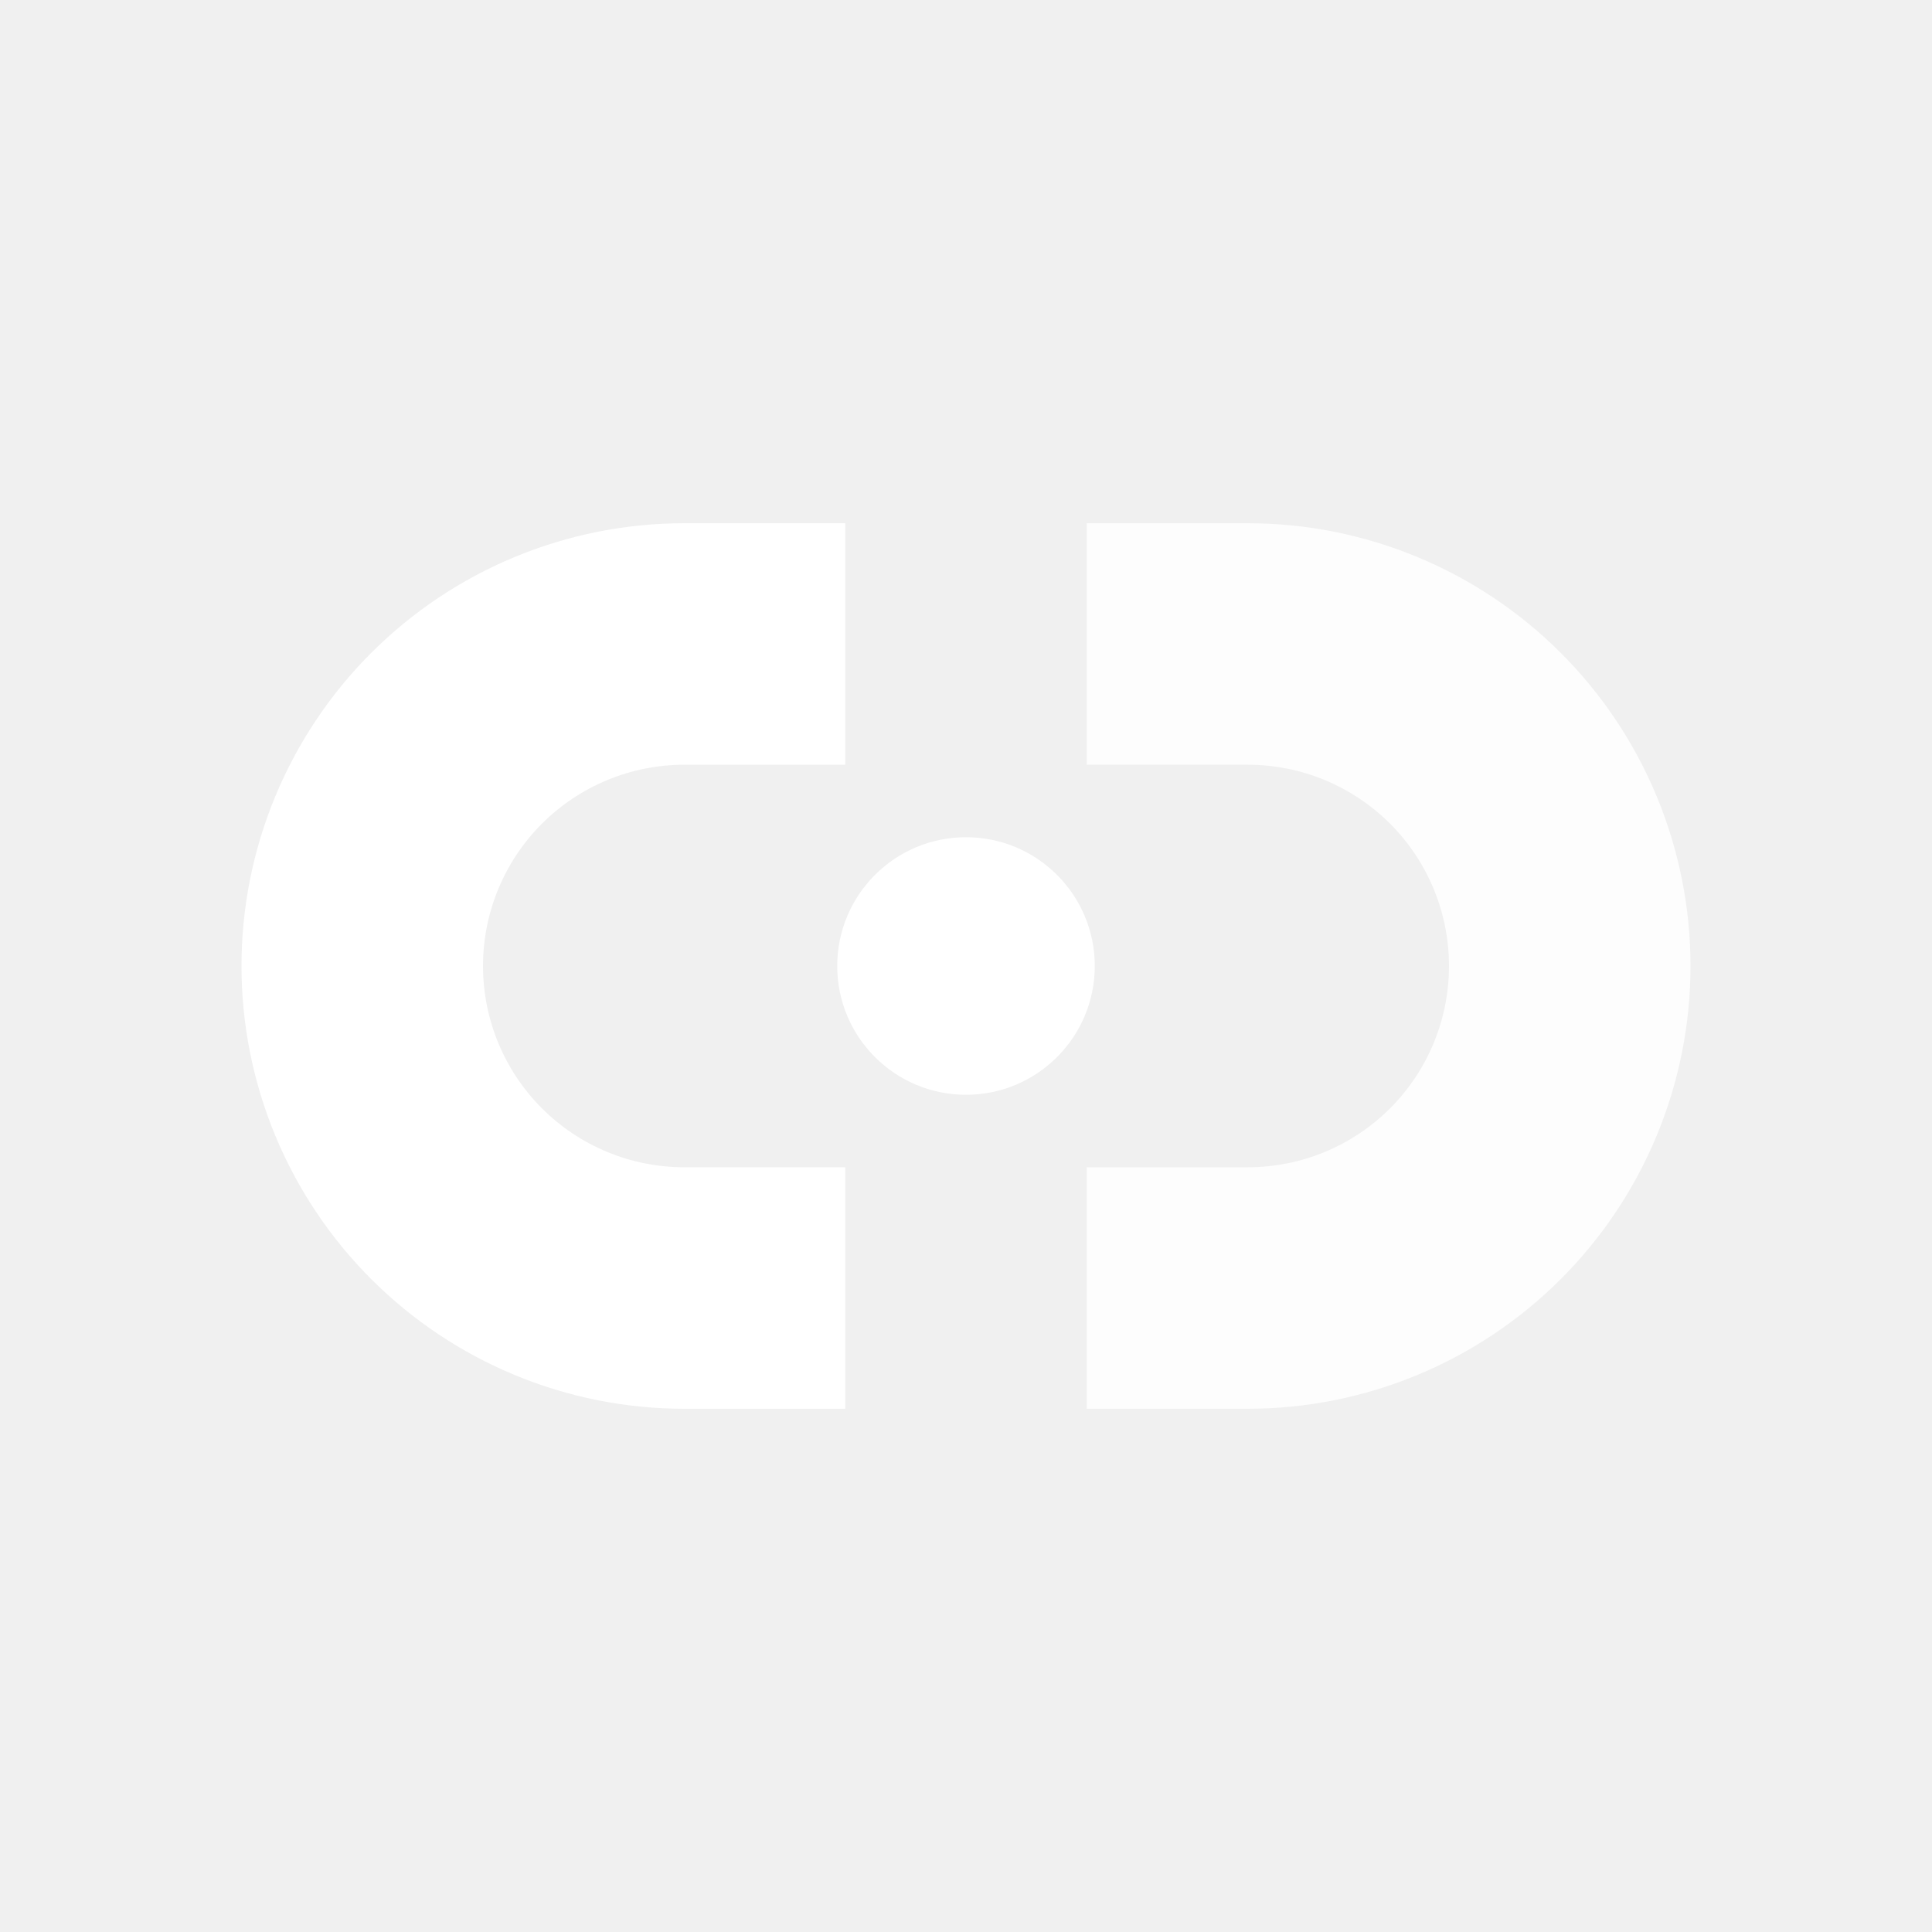
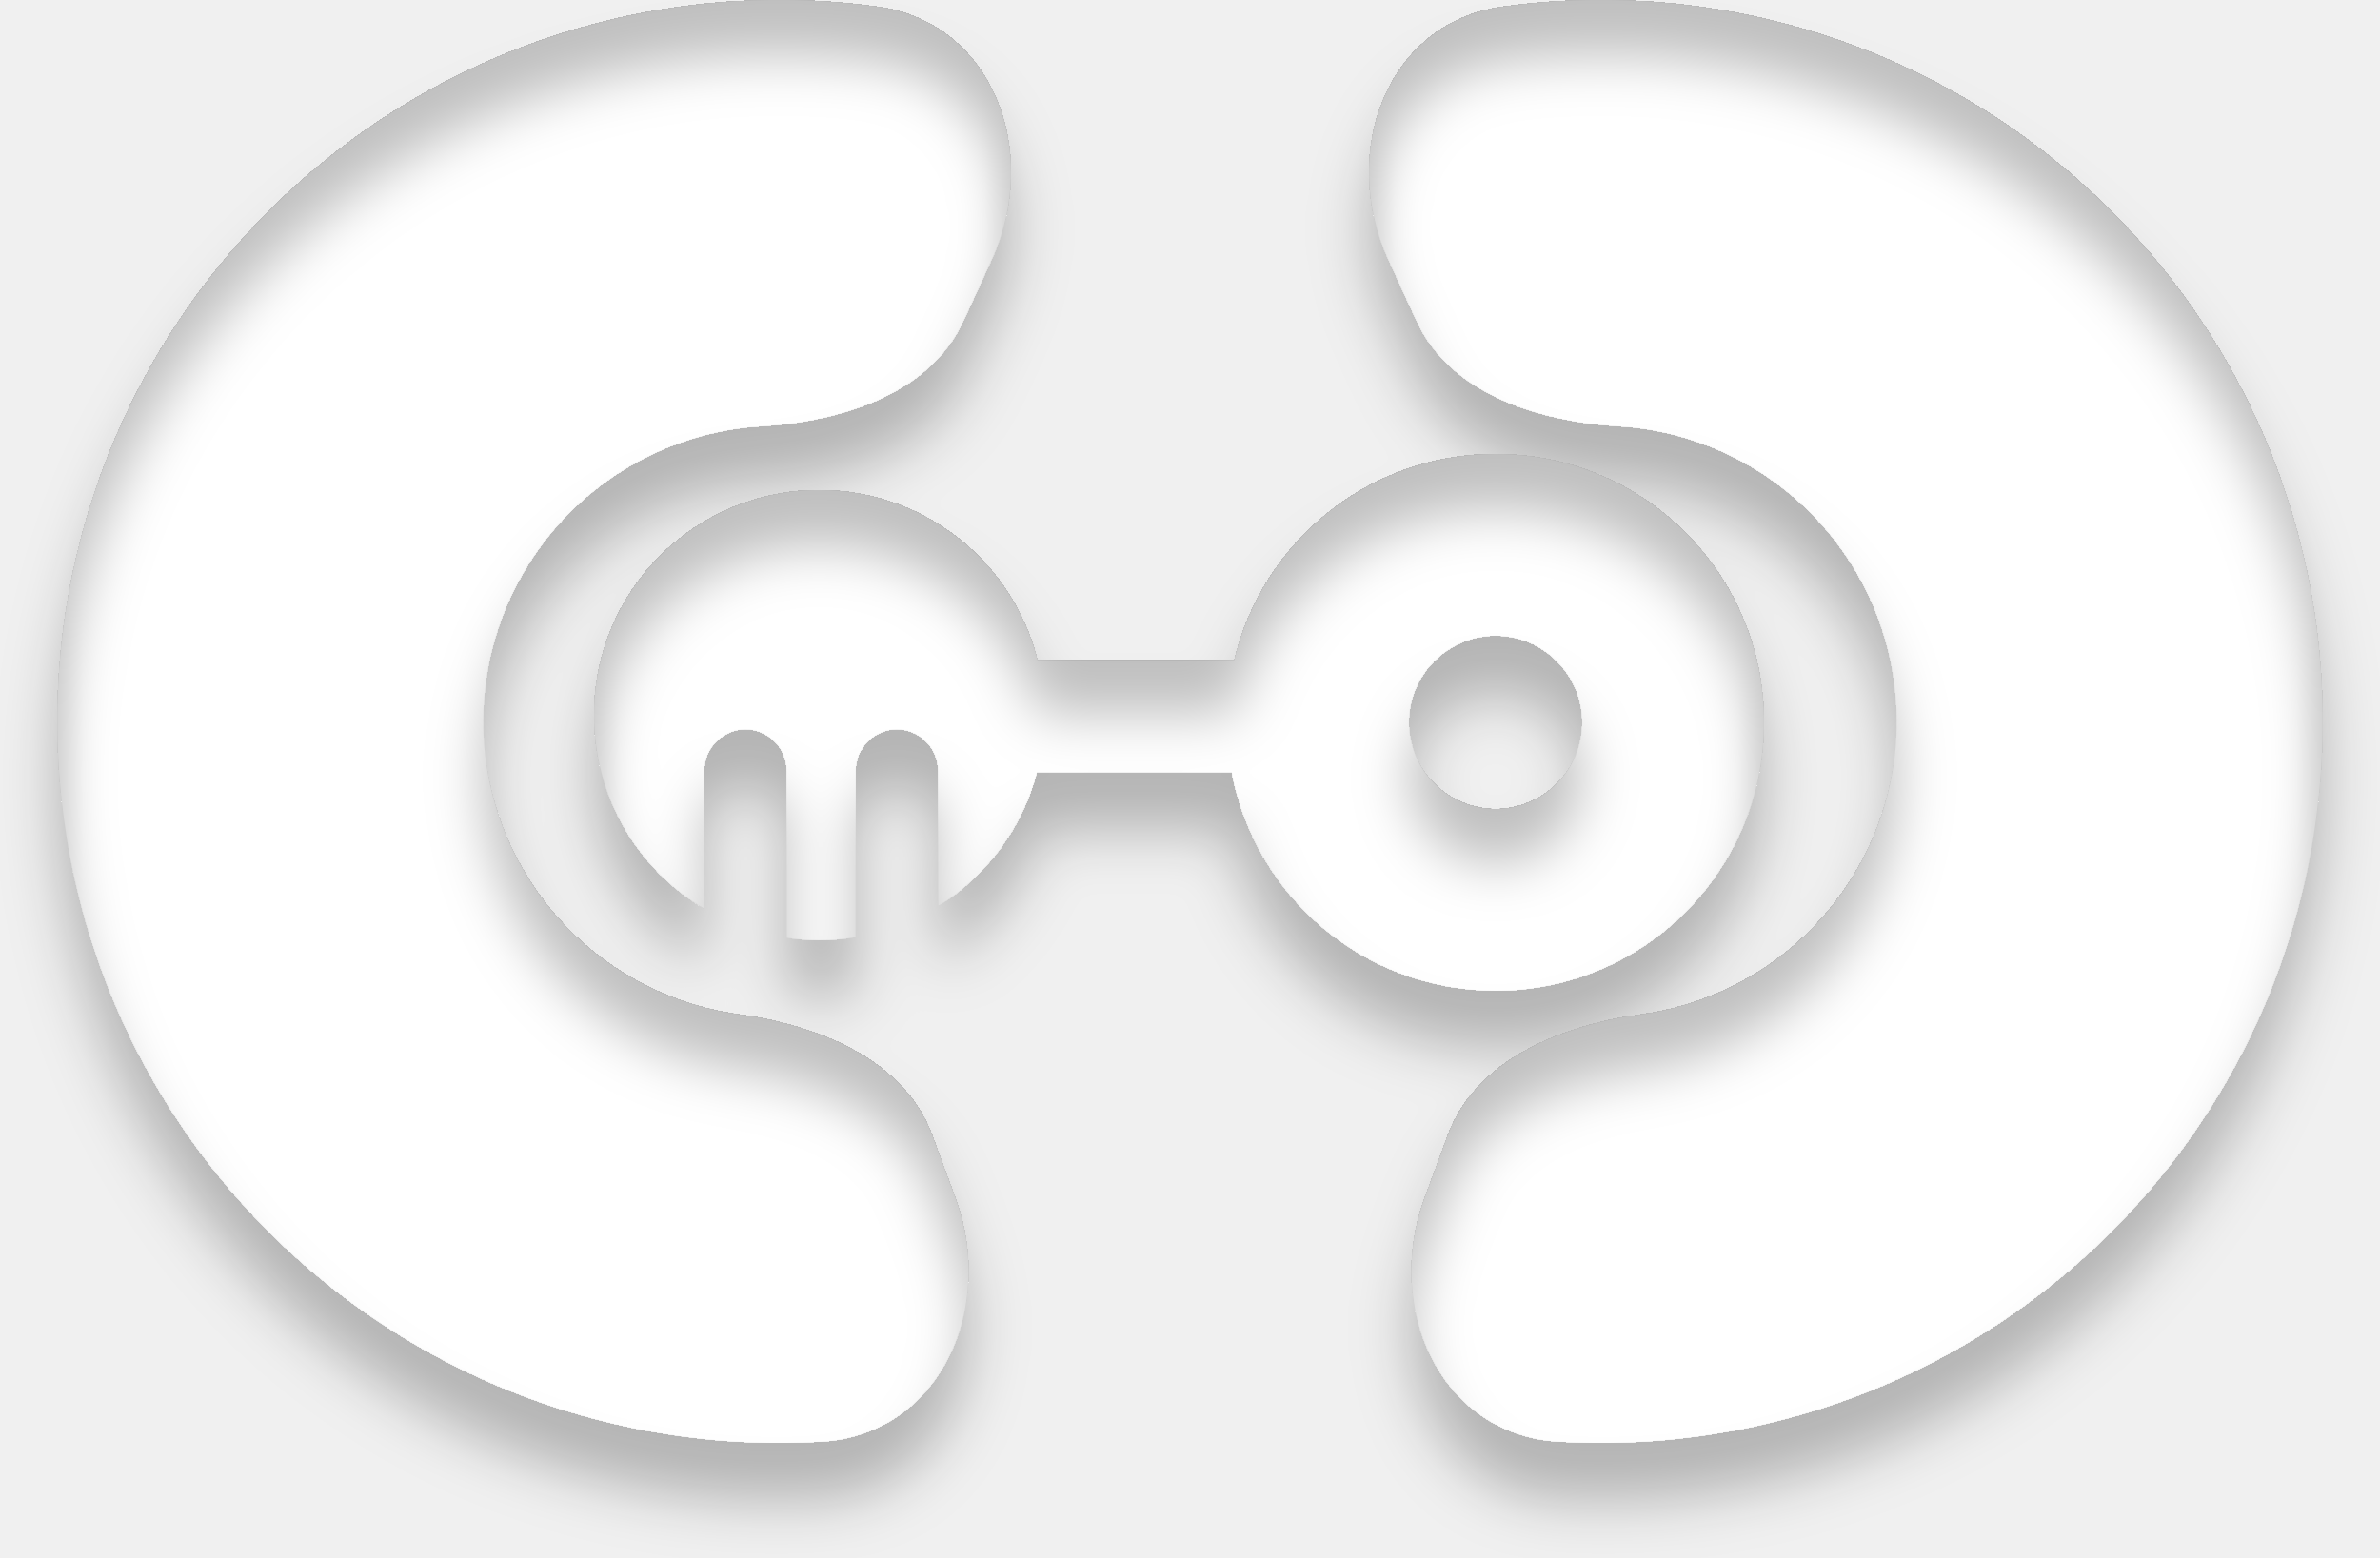
- <svg xmlns="http://www.w3.org/2000/svg" preserveAspectRatio="none" overflow="visible" style="display: block;" width="21.08" height="21.08" viewBox="0 0 21.08 21.08" fill="none">
-   <g id="Frame">
-     <path id="Vector" d="M7.466 5.709C6.185 5.709 4.956 6.218 4.05 7.124C3.144 8.03 2.635 9.259 2.635 10.54C2.635 11.821 3.144 13.05 4.05 13.956C4.956 14.862 6.185 15.371 7.466 15.371H9.223V12.736H7.466C6.883 12.736 6.325 12.505 5.913 12.093C5.501 11.681 5.27 11.122 5.27 10.54C5.27 9.958 5.501 9.399 5.913 8.987C6.325 8.576 6.883 8.344 7.466 8.344H9.223V5.709H7.466Z" fill="white" />
-     <path id="Vector_2" d="M13.614 5.709C14.895 5.709 16.124 6.218 17.03 7.124C17.936 8.03 18.445 9.259 18.445 10.54C18.445 11.821 17.936 13.05 17.03 13.956C16.124 14.862 14.895 15.371 13.614 15.371H11.857V12.736H13.614C14.197 12.736 14.755 12.505 15.167 12.093C15.579 11.681 15.81 11.122 15.81 10.54C15.81 9.958 15.579 9.399 15.167 8.987C14.755 8.576 14.197 8.344 13.614 8.344H11.857V5.709H13.614Z" fill="white" fill-opacity="0.85" />
-     <path id="Vector_3" d="M10.54 11.945C11.316 11.945 11.945 11.316 11.945 10.54C11.945 9.764 11.316 9.135 10.54 9.135C9.764 9.135 9.135 9.764 9.135 10.54C9.135 11.316 9.764 11.945 10.54 11.945Z" fill="white" />
+ <svg xmlns="http://www.w3.org/2000/svg" preserveAspectRatio="none" overflow="visible" style="display: block;" width="191.549" height="125.391" viewBox="0 0 191.549 125.391" fill="none">
+   <g id="Group 58" filter="url(#filter0_d_0_4)">
+     <g id="Ellipse 27" filter="url(#filter1_i_0_4)">
+       <path d="M76.895 96.48C80.176 105.355 75.574 115.493 66.129 116.052C62.354 116.276 58.553 116.131 54.78 115.612C45.318 114.31 36.324 110.695 28.593 105.086C20.862 99.478 14.633 92.05 10.459 83.46C6.285 74.869 4.294 65.382 4.662 55.839C5.03 46.295 7.746 36.989 12.569 28.746C17.393 20.503 24.175 13.576 32.315 8.58C40.455 3.584 49.701 0.672 59.235 0.103C63.037 -0.124 66.838 0.025 70.584 0.538C79.958 1.823 83.766 12.286 79.81 20.881L77.535 25.827C74.836 31.692 67.72 33.923 61.276 34.308V34.308C57.368 34.541 53.577 35.735 50.239 37.783C46.902 39.832 44.121 42.671 42.144 46.051C40.166 49.431 39.053 53.246 38.902 57.159C38.751 61.072 39.567 64.962 41.279 68.484C42.99 72.006 45.544 75.051 48.713 77.351C51.883 79.65 55.571 81.132 59.45 81.666V81.666C65.845 82.546 72.768 85.319 75.007 91.374L76.895 96.48Z" fill="white" />
+     </g>
+     <g id="Ellipse 31" filter="url(#filter2_i_0_4)">
+       <path d="M114.655 96.48C111.373 105.355 115.975 115.493 125.421 116.052C129.196 116.276 132.997 116.131 136.77 115.612C146.231 114.31 155.226 110.695 162.957 105.086C170.688 99.478 176.916 92.05 181.09 83.46C185.264 74.869 187.256 65.382 186.888 55.839C186.52 46.295 183.803 36.989 178.98 28.746C174.156 20.503 167.374 13.576 159.235 8.58C151.095 3.584 141.849 0.672 132.315 0.103C128.513 -0.124 124.712 0.025 120.966 0.538C111.591 1.823 107.784 12.286 111.739 20.881L114.015 25.827C116.713 31.691 123.829 33.923 130.273 34.308V34.308C134.182 34.541 137.973 35.735 141.31 37.783C144.647 39.831 147.428 42.671 149.406 46.051C151.383 49.431 152.497 53.246 152.648 57.159C152.799 61.072 151.982 64.962 150.271 68.484C148.559 72.006 146.006 75.051 142.836 77.351C139.667 79.65 135.979 81.132 132.099 81.666V81.666C125.704 82.546 118.782 85.319 116.543 91.374L114.655 96.48Z" fill="white" />
+     </g>
+     <g id="Union" filter="url(#filter3_i_0_4)">
+       <path d="M120.365 36.553C132.294 36.553 141.965 46.222 141.965 58.151C141.965 70.08 132.294 79.751 120.365 79.751C109.803 79.75 101.013 72.167 99.138 62.148H83.452C82.271 66.68 79.379 70.521 75.506 72.939V62.028C75.506 60.193 74.018 58.705 72.183 58.705C70.348 58.705 68.86 60.193 68.859 62.028V75.441C67.905 75.597 66.925 75.679 65.927 75.679C65.041 75.679 64.169 75.614 63.317 75.491C63.319 75.434 63.322 75.377 63.322 75.32V62.028C63.322 60.193 61.834 58.705 59.999 58.705C58.164 58.705 56.676 60.193 56.676 62.028V73.14C51.37 69.982 47.815 64.191 47.815 57.568C47.815 47.565 55.924 39.457 65.927 39.457C74.411 39.457 81.532 45.291 83.498 53.167H99.346C101.596 43.641 110.153 36.553 120.365 36.553ZM120.367 51.168C116.511 51.168 113.384 54.294 113.384 58.151C113.384 62.008 116.511 65.134 120.367 65.135C124.224 65.135 127.351 62.008 127.351 58.151C127.351 54.294 124.224 51.168 120.367 51.168Z" fill="white" />
+     </g>
  </g>
+   <defs>
+     <filter id="filter0_d_0_4" x="-2.81725e-08" y="0" width="191.549" height="125.391" filterUnits="userSpaceOnUse" color-interpolation-filters="sRGB">
+       <feFlood flood-opacity="0" result="BackgroundImageFix" />
+       <feColorMatrix in="SourceAlpha" type="matrix" values="0 0 0 0 0 0 0 0 0 0 0 0 0 0 0 0 0 0 127 0" result="hardAlpha" />
+       <feOffset dy="4.619" />
+       <feGaussianBlur stdDeviation="2.309" />
+       <feComposite in2="hardAlpha" operator="out" />
+       <feColorMatrix type="matrix" values="0 0 0 0 0 0 0 0 0 0 0 0 0 0 0 0 0 0 0.25 0" />
+       <feBlend mode="normal" in2="BackgroundImageFix" result="effect1_dropShadow_0_4" />
+       <feBlend mode="normal" in="SourceGraphic" in2="effect1_dropShadow_0_4" result="shape" />
+     </filter>
+     <filter id="filter1_i_0_4" x="4.619" y="2.79459e-05" width="76.742" height="120.584" filterUnits="userSpaceOnUse" color-interpolation-filters="sRGB">
+       <feFlood flood-opacity="0" result="BackgroundImageFix" />
+       <feBlend mode="normal" in="SourceGraphic" in2="BackgroundImageFix" result="shape" />
+       <feColorMatrix in="SourceAlpha" type="matrix" values="0 0 0 0 0 0 0 0 0 0 0 0 0 0 0 0 0 0 127 0" result="hardAlpha" />
+       <feOffset dy="4.431" />
+       <feGaussianBlur stdDeviation="2.215" />
+       <feComposite in2="hardAlpha" operator="arithmetic" k2="-1" k3="1" />
+       <feColorMatrix type="matrix" values="0 0 0 0 0 0 0 0 0 0 0 0 0 0 0 0 0 0 0.25 0" />
+       <feBlend mode="normal" in2="shape" result="effect1_innerShadow_0_4" />
+     </filter>
+     <filter id="filter2_i_0_4" x="110.189" y="0" width="76.741" height="120.584" filterUnits="userSpaceOnUse" color-interpolation-filters="sRGB">
+       <feFlood flood-opacity="0" result="BackgroundImageFix" />
+       <feBlend mode="normal" in="SourceGraphic" in2="BackgroundImageFix" result="shape" />
+       <feColorMatrix in="SourceAlpha" type="matrix" values="0 0 0 0 0 0 0 0 0 0 0 0 0 0 0 0 0 0 127 0" result="hardAlpha" />
+       <feOffset dy="4.431" />
+       <feGaussianBlur stdDeviation="2.215" />
+       <feComposite in2="hardAlpha" operator="arithmetic" k2="-1" k3="1" />
+       <feColorMatrix type="matrix" values="0 0 0 0 0 0 0 0 0 0 0 0 0 0 0 0 0 0 0.25 0" />
+       <feBlend mode="normal" in2="shape" result="effect1_innerShadow_0_4" />
+     </filter>
+     <filter id="filter3_i_0_4" x="47.815" y="36.553" width="94.15" height="47.629" filterUnits="userSpaceOnUse" color-interpolation-filters="sRGB">
+       <feFlood flood-opacity="0" result="BackgroundImageFix" />
+       <feBlend mode="normal" in="SourceGraphic" in2="BackgroundImageFix" result="shape" />
+       <feColorMatrix in="SourceAlpha" type="matrix" values="0 0 0 0 0 0 0 0 0 0 0 0 0 0 0 0 0 0 127 0" result="hardAlpha" />
+       <feOffset dy="4.431" />
+       <feGaussianBlur stdDeviation="2.215" />
+       <feComposite in2="hardAlpha" operator="arithmetic" k2="-1" k3="1" />
+       <feColorMatrix type="matrix" values="0 0 0 0 0 0 0 0 0 0 0 0 0 0 0 0 0 0 0.25 0" />
+       <feBlend mode="normal" in2="shape" result="effect1_innerShadow_0_4" />
+     </filter>
+   </defs>
</svg>
